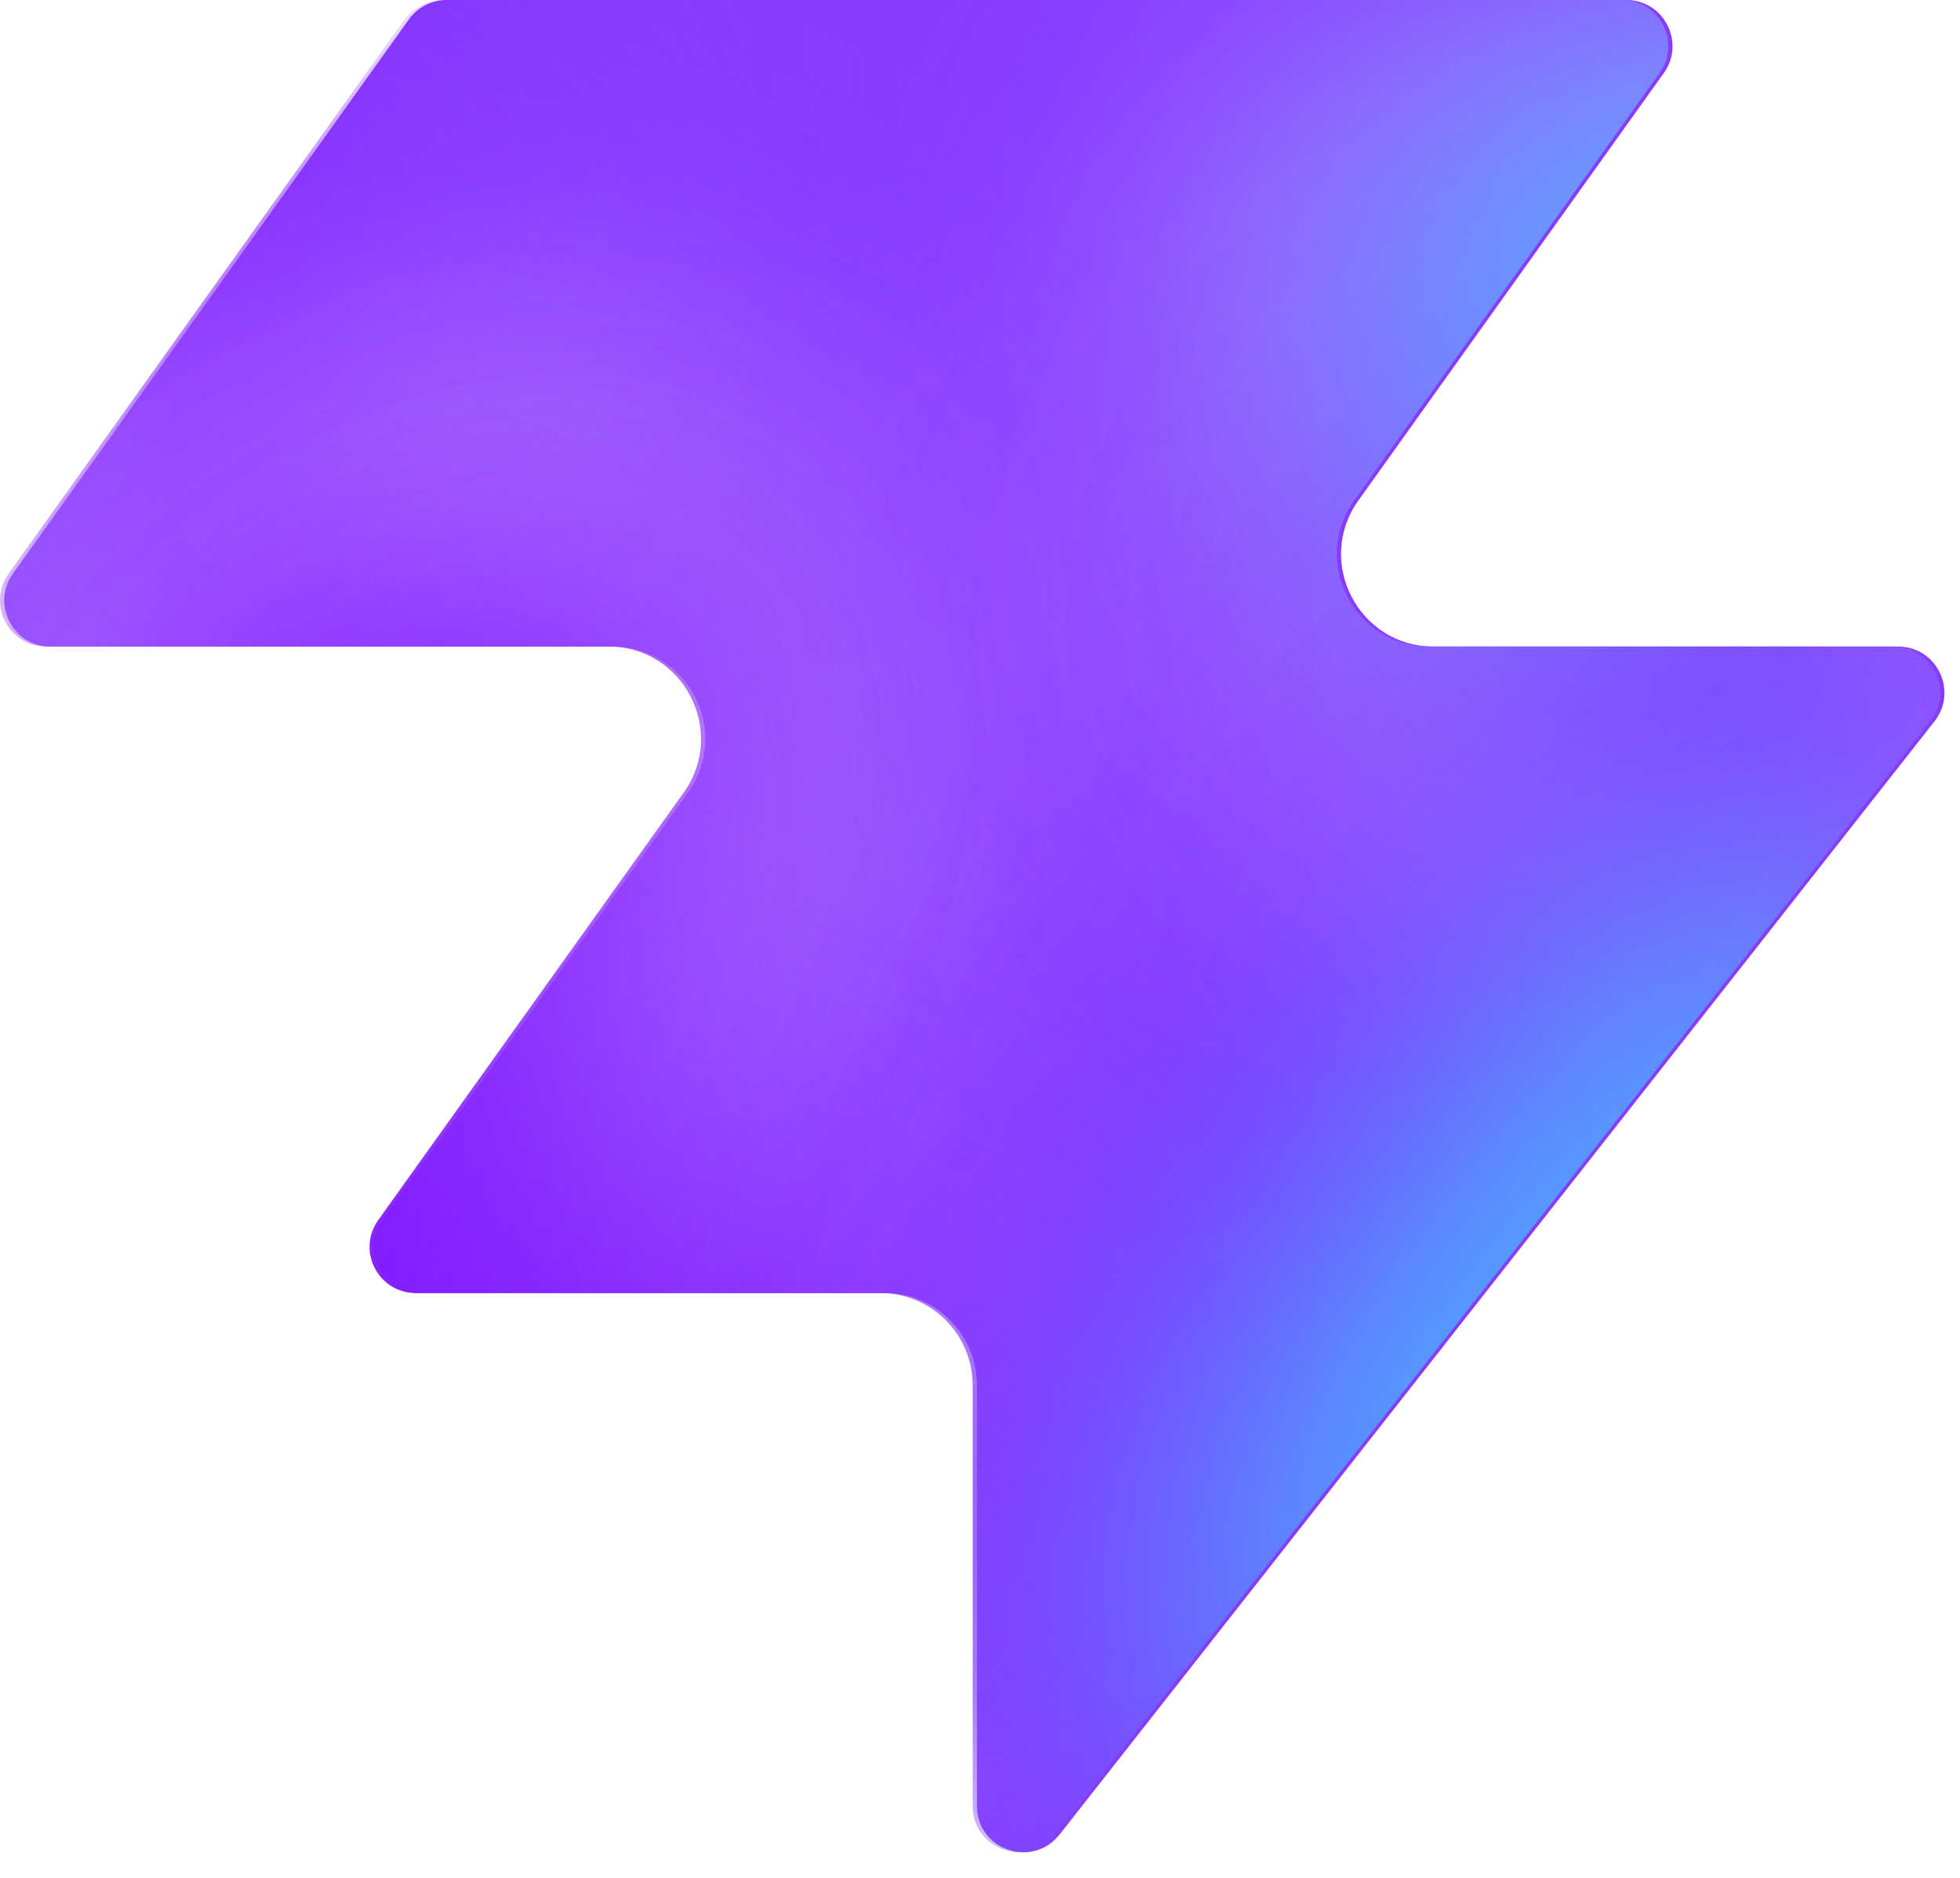
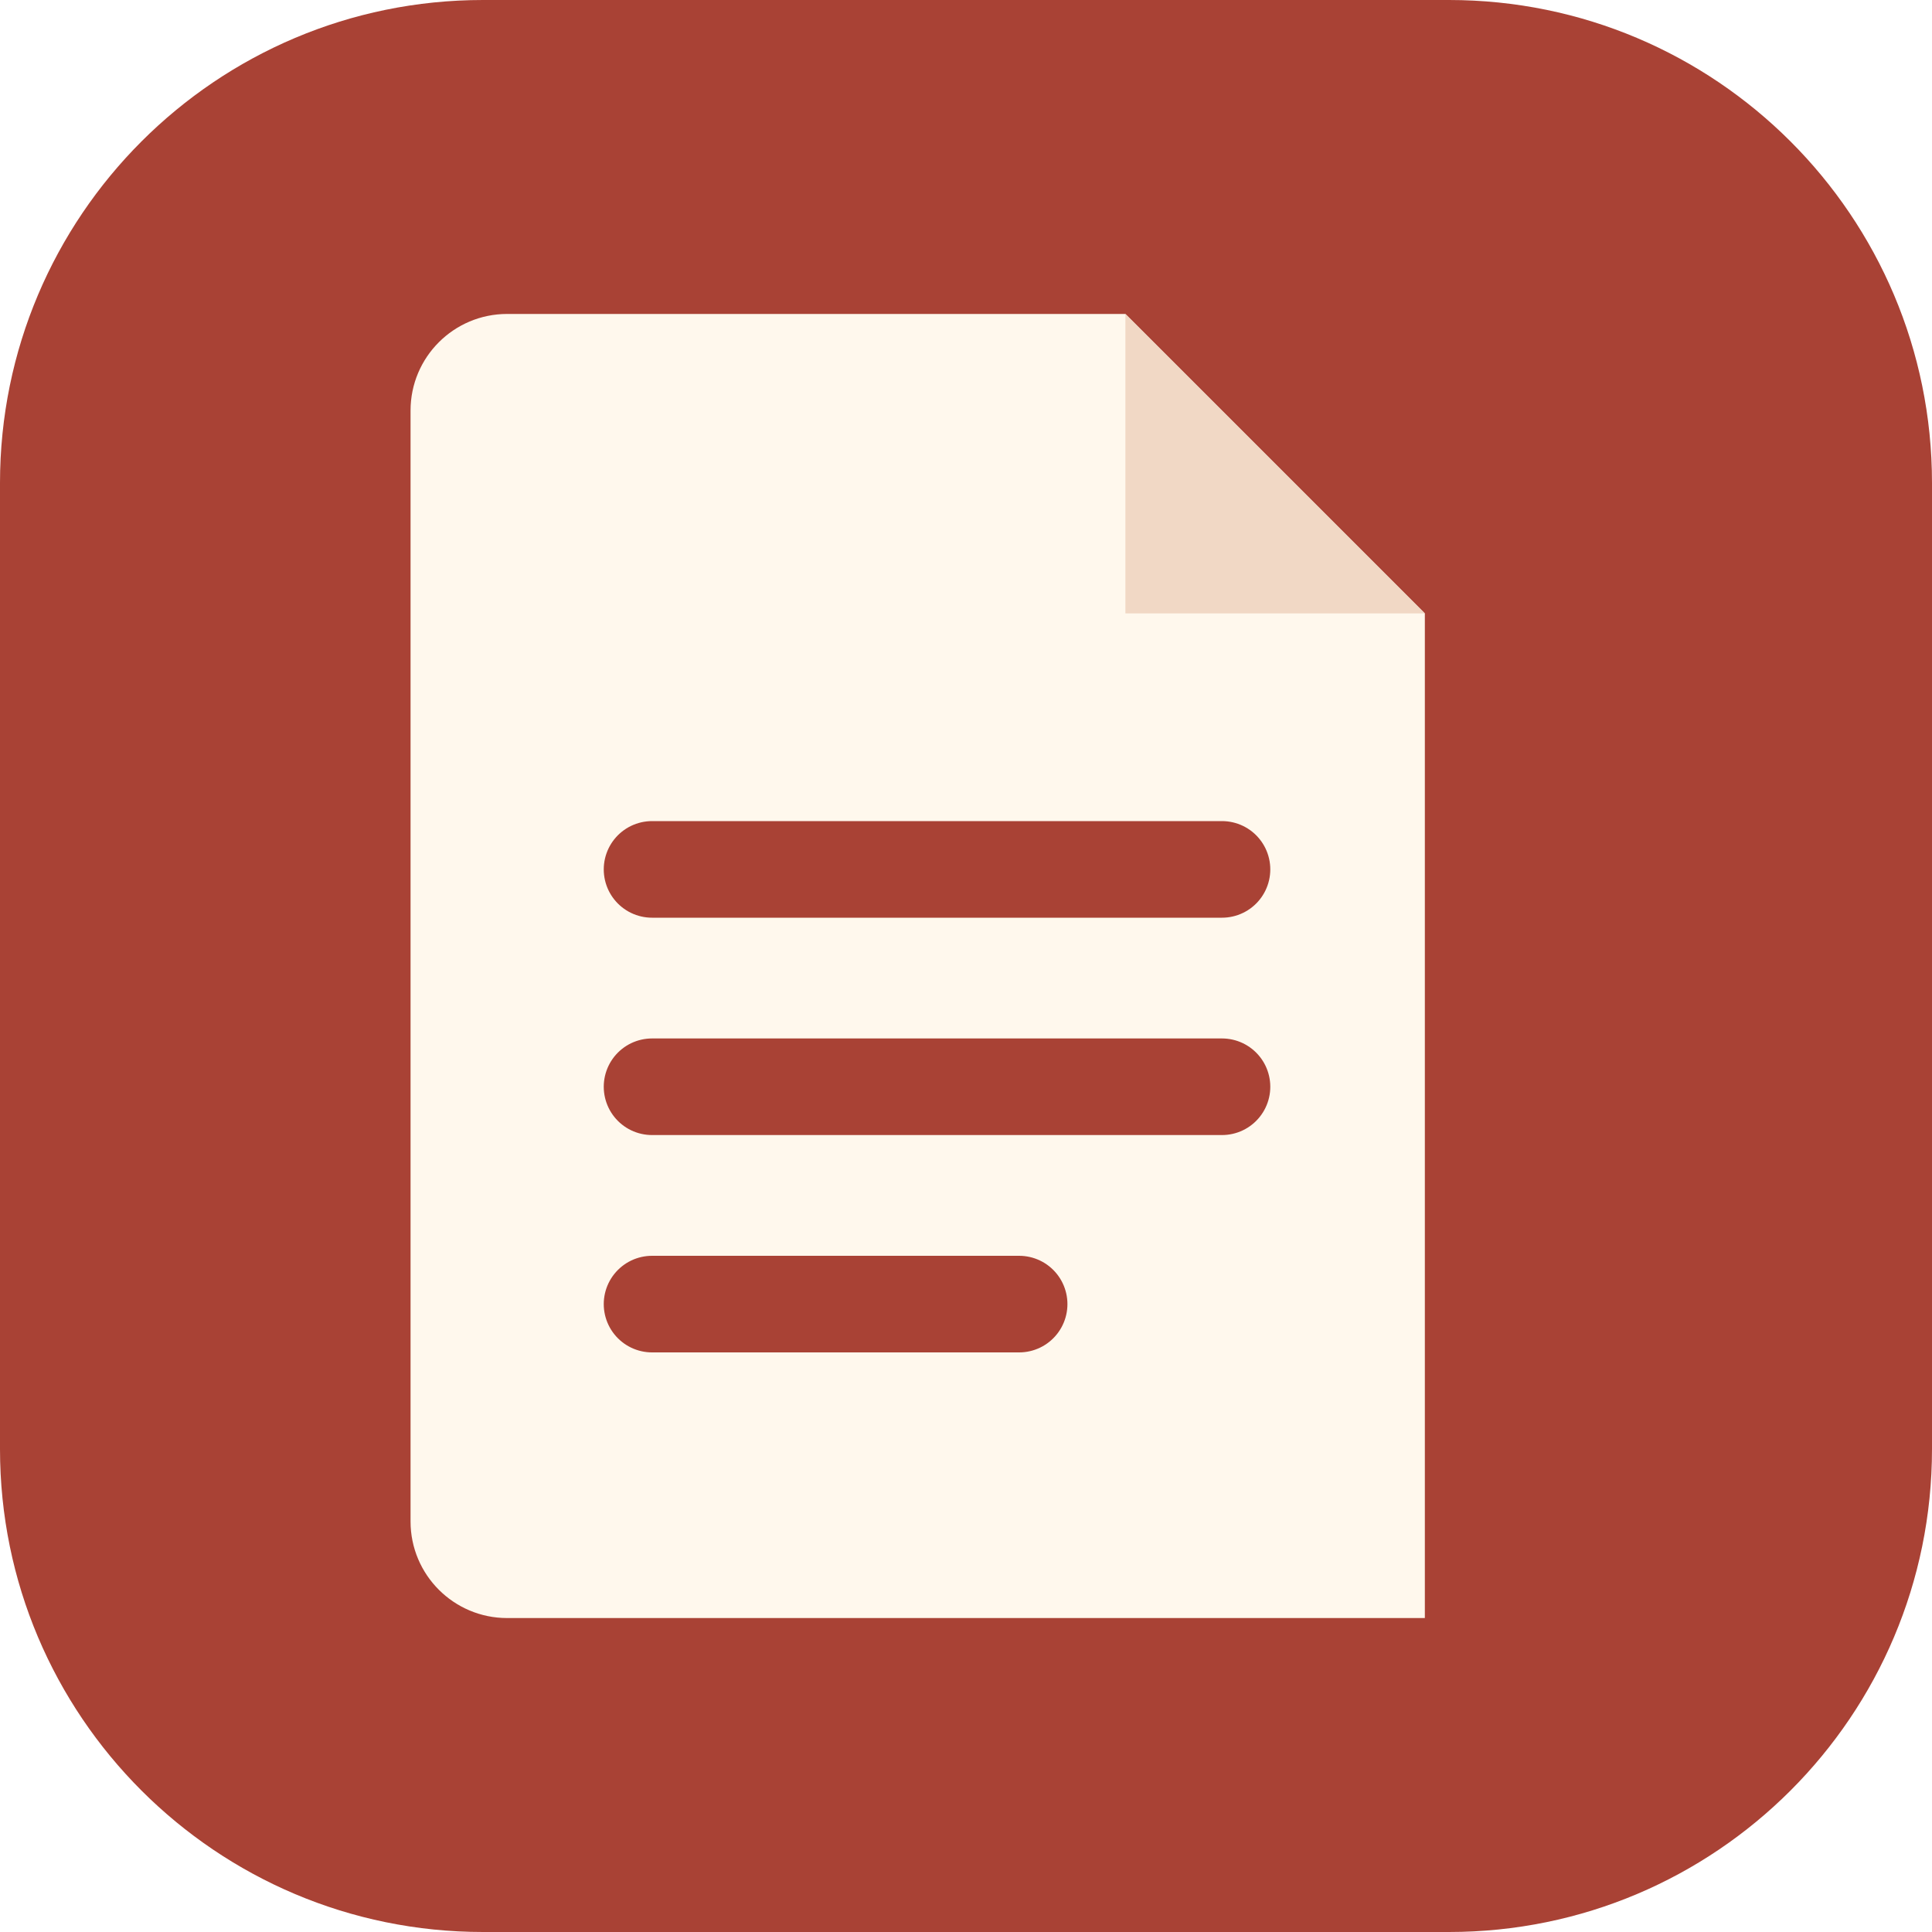
- <svg xmlns="http://www.w3.org/2000/svg" width="48" height="46" fill="none" viewBox="0 0 48 46">
-   <path fill="#863bff" d="M25.946 44.938c-.664.845-2.021.375-2.021-.698V33.937a2.26 2.26 0 0 0-2.262-2.262H10.287c-.92 0-1.456-1.04-.92-1.788l7.48-10.471c1.07-1.497 0-3.578-1.842-3.578H1.237c-.92 0-1.456-1.04-.92-1.788L10.013.474c.214-.297.556-.474.92-.474h28.894c.92 0 1.456 1.04.92 1.788l-7.48 10.471c-1.07 1.498 0 3.579 1.842 3.579h11.377c.943 0 1.473 1.088.89 1.83L25.947 44.94z" style="fill:#863bff;fill:color(display-p3 .525 .23 1);fill-opacity:1" />
-   <mask id="a" width="48" height="46" x="0" y="0" maskUnits="userSpaceOnUse" style="mask-type:alpha">
-     <path fill="#000" d="M25.842 44.938c-.664.844-2.021.375-2.021-.698V33.937a2.26 2.26 0 0 0-2.262-2.262H10.183c-.92 0-1.456-1.04-.92-1.788l7.48-10.471c1.07-1.498 0-3.579-1.842-3.579H1.133c-.92 0-1.456-1.04-.92-1.787L9.91.473c.214-.297.556-.474.92-.474h28.894c.92 0 1.456 1.04.92 1.788l-7.48 10.471c-1.07 1.498 0 3.578 1.842 3.578h11.377c.943 0 1.473 1.088.89 1.832L25.843 44.94z" style="fill:#000;fill-opacity:1" />
-   </mask>
-   <g mask="url(#a)">
-     <g filter="url(#b)">
-       <ellipse cx="5.508" cy="14.704" fill="#ede6ff" rx="5.508" ry="14.704" style="fill:#ede6ff;fill:color(display-p3 .927 .903 1);fill-opacity:1" transform="matrix(.00324 1 1 -.00324 -4.47 31.516)" />
-     </g>
-     <g filter="url(#c)">
-       <ellipse cx="10.399" cy="29.851" fill="#ede6ff" rx="10.399" ry="29.851" style="fill:#ede6ff;fill:color(display-p3 .927 .903 1);fill-opacity:1" transform="matrix(.00324 1 1 -.00324 -39.328 7.883)" />
-     </g>
-     <g filter="url(#d)">
-       <ellipse cx="5.508" cy="30.487" fill="#7e14ff" rx="5.508" ry="30.487" style="fill:#7e14ff;fill:color(display-p3 .492 .077 1);fill-opacity:1" transform="rotate(89.814 -25.913 -14.639)scale(1 -1)" />
-     </g>
-     <g filter="url(#e)">
-       <ellipse cx="5.508" cy="30.599" fill="#7e14ff" rx="5.508" ry="30.599" style="fill:#7e14ff;fill:color(display-p3 .492 .077 1);fill-opacity:1" transform="rotate(89.814 -32.644 -3.334)scale(1 -1)" />
-     </g>
-     <g filter="url(#f)">
-       <ellipse cx="5.508" cy="30.599" fill="#7e14ff" rx="5.508" ry="30.599" style="fill:#7e14ff;fill:color(display-p3 .492 .077 1);fill-opacity:1" transform="matrix(.00324 1 1 -.00324 -34.34 30.47)" />
-     </g>
-     <g filter="url(#g)">
-       <ellipse cx="14.072" cy="22.078" fill="#ede6ff" rx="14.072" ry="22.078" style="fill:#ede6ff;fill:color(display-p3 .927 .903 1);fill-opacity:1" transform="rotate(93.35 24.506 48.493)scale(-1 1)" />
-     </g>
-     <g filter="url(#h)">
-       <ellipse cx="3.47" cy="21.501" fill="#7e14ff" rx="3.47" ry="21.501" style="fill:#7e14ff;fill:color(display-p3 .492 .077 1);fill-opacity:1" transform="rotate(89.009 28.708 47.59)scale(-1 1)" />
-     </g>
-     <g filter="url(#i)">
-       <ellipse cx="3.47" cy="21.501" fill="#7e14ff" rx="3.47" ry="21.501" style="fill:#7e14ff;fill:color(display-p3 .492 .077 1);fill-opacity:1" transform="rotate(89.009 28.708 47.59)scale(-1 1)" />
-     </g>
-     <g filter="url(#j)">
-       <ellipse cx=".387" cy="8.972" fill="#7e14ff" rx="4.407" ry="29.108" style="fill:#7e14ff;fill:color(display-p3 .492 .077 1);fill-opacity:1" transform="rotate(39.51 .387 8.972)" />
-     </g>
-     <g filter="url(#k)">
-       <ellipse cx="47.523" cy="-6.092" fill="#7e14ff" rx="4.407" ry="29.108" style="fill:#7e14ff;fill:color(display-p3 .492 .077 1);fill-opacity:1" transform="rotate(37.892 47.523 -6.092)" />
-     </g>
-     <g filter="url(#l)">
-       <ellipse cx="41.412" cy="6.333" fill="#47bfff" rx="5.971" ry="9.665" style="fill:#47bfff;fill:color(display-p3 .28 .748 1);fill-opacity:1" transform="rotate(37.892 41.412 6.333)" />
-     </g>
-     <g filter="url(#m)">
-       <ellipse cx="-1.879" cy="38.332" fill="#7e14ff" rx="4.407" ry="29.108" style="fill:#7e14ff;fill:color(display-p3 .492 .077 1);fill-opacity:1" transform="rotate(37.892 -1.88 38.332)" />
-     </g>
-     <g filter="url(#n)">
-       <ellipse cx="-1.879" cy="38.332" fill="#7e14ff" rx="4.407" ry="29.108" style="fill:#7e14ff;fill:color(display-p3 .492 .077 1);fill-opacity:1" transform="rotate(37.892 -1.88 38.332)" />
-     </g>
-     <g filter="url(#o)">
-       <ellipse cx="35.651" cy="29.907" fill="#7e14ff" rx="4.407" ry="29.108" style="fill:#7e14ff;fill:color(display-p3 .492 .077 1);fill-opacity:1" transform="rotate(37.892 35.651 29.907)" />
-     </g>
-     <g filter="url(#p)">
-       <ellipse cx="38.418" cy="32.4" fill="#47bfff" rx="5.971" ry="15.297" style="fill:#47bfff;fill:color(display-p3 .28 .748 1);fill-opacity:1" transform="rotate(37.892 38.418 32.4)" />
-     </g>
-   </g>
-   <defs>
-     <filter id="b" width="60.045" height="41.654" x="-19.77" y="16.149" color-interpolation-filters="sRGB" filterUnits="userSpaceOnUse">
-       <feFlood flood-opacity="0" result="BackgroundImageFix" />
-       <feBlend in="SourceGraphic" in2="BackgroundImageFix" result="shape" />
-       <feGaussianBlur result="effect1_foregroundBlur_2002_17158" stdDeviation="7.659" />
-     </filter>
-     <filter id="c" width="90.34" height="51.437" x="-54.613" y="-7.533" color-interpolation-filters="sRGB" filterUnits="userSpaceOnUse">
-       <feFlood flood-opacity="0" result="BackgroundImageFix" />
-       <feBlend in="SourceGraphic" in2="BackgroundImageFix" result="shape" />
-       <feGaussianBlur result="effect1_foregroundBlur_2002_17158" stdDeviation="7.659" />
-     </filter>
-     <filter id="d" width="79.355" height="29.4" x="-49.64" y="2.03" color-interpolation-filters="sRGB" filterUnits="userSpaceOnUse">
-       <feFlood flood-opacity="0" result="BackgroundImageFix" />
-       <feBlend in="SourceGraphic" in2="BackgroundImageFix" result="shape" />
-       <feGaussianBlur result="effect1_foregroundBlur_2002_17158" stdDeviation="4.596" />
-     </filter>
-     <filter id="e" width="79.579" height="29.4" x="-45.045" y="20.029" color-interpolation-filters="sRGB" filterUnits="userSpaceOnUse">
-       <feFlood flood-opacity="0" result="BackgroundImageFix" />
-       <feBlend in="SourceGraphic" in2="BackgroundImageFix" result="shape" />
-       <feGaussianBlur result="effect1_foregroundBlur_2002_17158" stdDeviation="4.596" />
-     </filter>
-     <filter id="f" width="79.579" height="29.4" x="-43.513" y="21.178" color-interpolation-filters="sRGB" filterUnits="userSpaceOnUse">
-       <feFlood flood-opacity="0" result="BackgroundImageFix" />
-       <feBlend in="SourceGraphic" in2="BackgroundImageFix" result="shape" />
-       <feGaussianBlur result="effect1_foregroundBlur_2002_17158" stdDeviation="4.596" />
-     </filter>
-     <filter id="g" width="74.749" height="58.852" x="15.756" y="-17.901" color-interpolation-filters="sRGB" filterUnits="userSpaceOnUse">
-       <feFlood flood-opacity="0" result="BackgroundImageFix" />
-       <feBlend in="SourceGraphic" in2="BackgroundImageFix" result="shape" />
-       <feGaussianBlur result="effect1_foregroundBlur_2002_17158" stdDeviation="7.659" />
-     </filter>
-     <filter id="h" width="61.377" height="25.362" x="23.548" y="2.284" color-interpolation-filters="sRGB" filterUnits="userSpaceOnUse">
-       <feFlood flood-opacity="0" result="BackgroundImageFix" />
-       <feBlend in="SourceGraphic" in2="BackgroundImageFix" result="shape" />
-       <feGaussianBlur result="effect1_foregroundBlur_2002_17158" stdDeviation="4.596" />
-     </filter>
-     <filter id="i" width="61.377" height="25.362" x="23.548" y="2.284" color-interpolation-filters="sRGB" filterUnits="userSpaceOnUse">
-       <feFlood flood-opacity="0" result="BackgroundImageFix" />
-       <feBlend in="SourceGraphic" in2="BackgroundImageFix" result="shape" />
-       <feGaussianBlur result="effect1_foregroundBlur_2002_17158" stdDeviation="4.596" />
-     </filter>
-     <filter id="j" width="56.045" height="63.649" x="-27.636" y="-22.853" color-interpolation-filters="sRGB" filterUnits="userSpaceOnUse">
-       <feFlood flood-opacity="0" result="BackgroundImageFix" />
-       <feBlend in="SourceGraphic" in2="BackgroundImageFix" result="shape" />
-       <feGaussianBlur result="effect1_foregroundBlur_2002_17158" stdDeviation="4.596" />
-     </filter>
-     <filter id="k" width="54.814" height="64.646" x="20.116" y="-38.415" color-interpolation-filters="sRGB" filterUnits="userSpaceOnUse">
-       <feFlood flood-opacity="0" result="BackgroundImageFix" />
-       <feBlend in="SourceGraphic" in2="BackgroundImageFix" result="shape" />
-       <feGaussianBlur result="effect1_foregroundBlur_2002_17158" stdDeviation="4.596" />
-     </filter>
-     <filter id="l" width="33.541" height="35.313" x="24.641" y="-11.323" color-interpolation-filters="sRGB" filterUnits="userSpaceOnUse">
-       <feFlood flood-opacity="0" result="BackgroundImageFix" />
-       <feBlend in="SourceGraphic" in2="BackgroundImageFix" result="shape" />
-       <feGaussianBlur result="effect1_foregroundBlur_2002_17158" stdDeviation="4.596" />
-     </filter>
-     <filter id="m" width="54.814" height="64.646" x="-29.286" y="6.009" color-interpolation-filters="sRGB" filterUnits="userSpaceOnUse">
-       <feFlood flood-opacity="0" result="BackgroundImageFix" />
-       <feBlend in="SourceGraphic" in2="BackgroundImageFix" result="shape" />
-       <feGaussianBlur result="effect1_foregroundBlur_2002_17158" stdDeviation="4.596" />
-     </filter>
-     <filter id="n" width="54.814" height="64.646" x="-29.286" y="6.009" color-interpolation-filters="sRGB" filterUnits="userSpaceOnUse">
-       <feFlood flood-opacity="0" result="BackgroundImageFix" />
-       <feBlend in="SourceGraphic" in2="BackgroundImageFix" result="shape" />
-       <feGaussianBlur result="effect1_foregroundBlur_2002_17158" stdDeviation="4.596" />
-     </filter>
-     <filter id="o" width="54.814" height="64.646" x="8.244" y="-2.416" color-interpolation-filters="sRGB" filterUnits="userSpaceOnUse">
-       <feFlood flood-opacity="0" result="BackgroundImageFix" />
-       <feBlend in="SourceGraphic" in2="BackgroundImageFix" result="shape" />
-       <feGaussianBlur result="effect1_foregroundBlur_2002_17158" stdDeviation="4.596" />
-     </filter>
-     <filter id="p" width="39.409" height="43.623" x="18.713" y="10.588" color-interpolation-filters="sRGB" filterUnits="userSpaceOnUse">
-       <feFlood flood-opacity="0" result="BackgroundImageFix" />
-       <feBlend in="SourceGraphic" in2="BackgroundImageFix" result="shape" />
-       <feGaussianBlur result="effect1_foregroundBlur_2002_17158" stdDeviation="4.596" />
-     </filter>
-   </defs>
+ <svg xmlns="http://www.w3.org/2000/svg" viewBox="0 0 40 40">
+   <rect width="40" height="40" rx="10" fill="#a94235" />
+   <path fill="#fff8ed" d="M10.5 6.5h12.8l6.2 6.2v20.8h-19a2 2 0 0 1-2-2v-23a2 2 0 0 1 2-2Z" />
+   <path fill="#f1d8c5" d="M23.3 6.5v6.2h6.2Z" />
+   <path fill="none" stroke="#a94235" stroke-width="2" stroke-linecap="round" d="M13.5 18h11.8M13.5 22.5h11.8M13.5 27h7.6" />
</svg>
